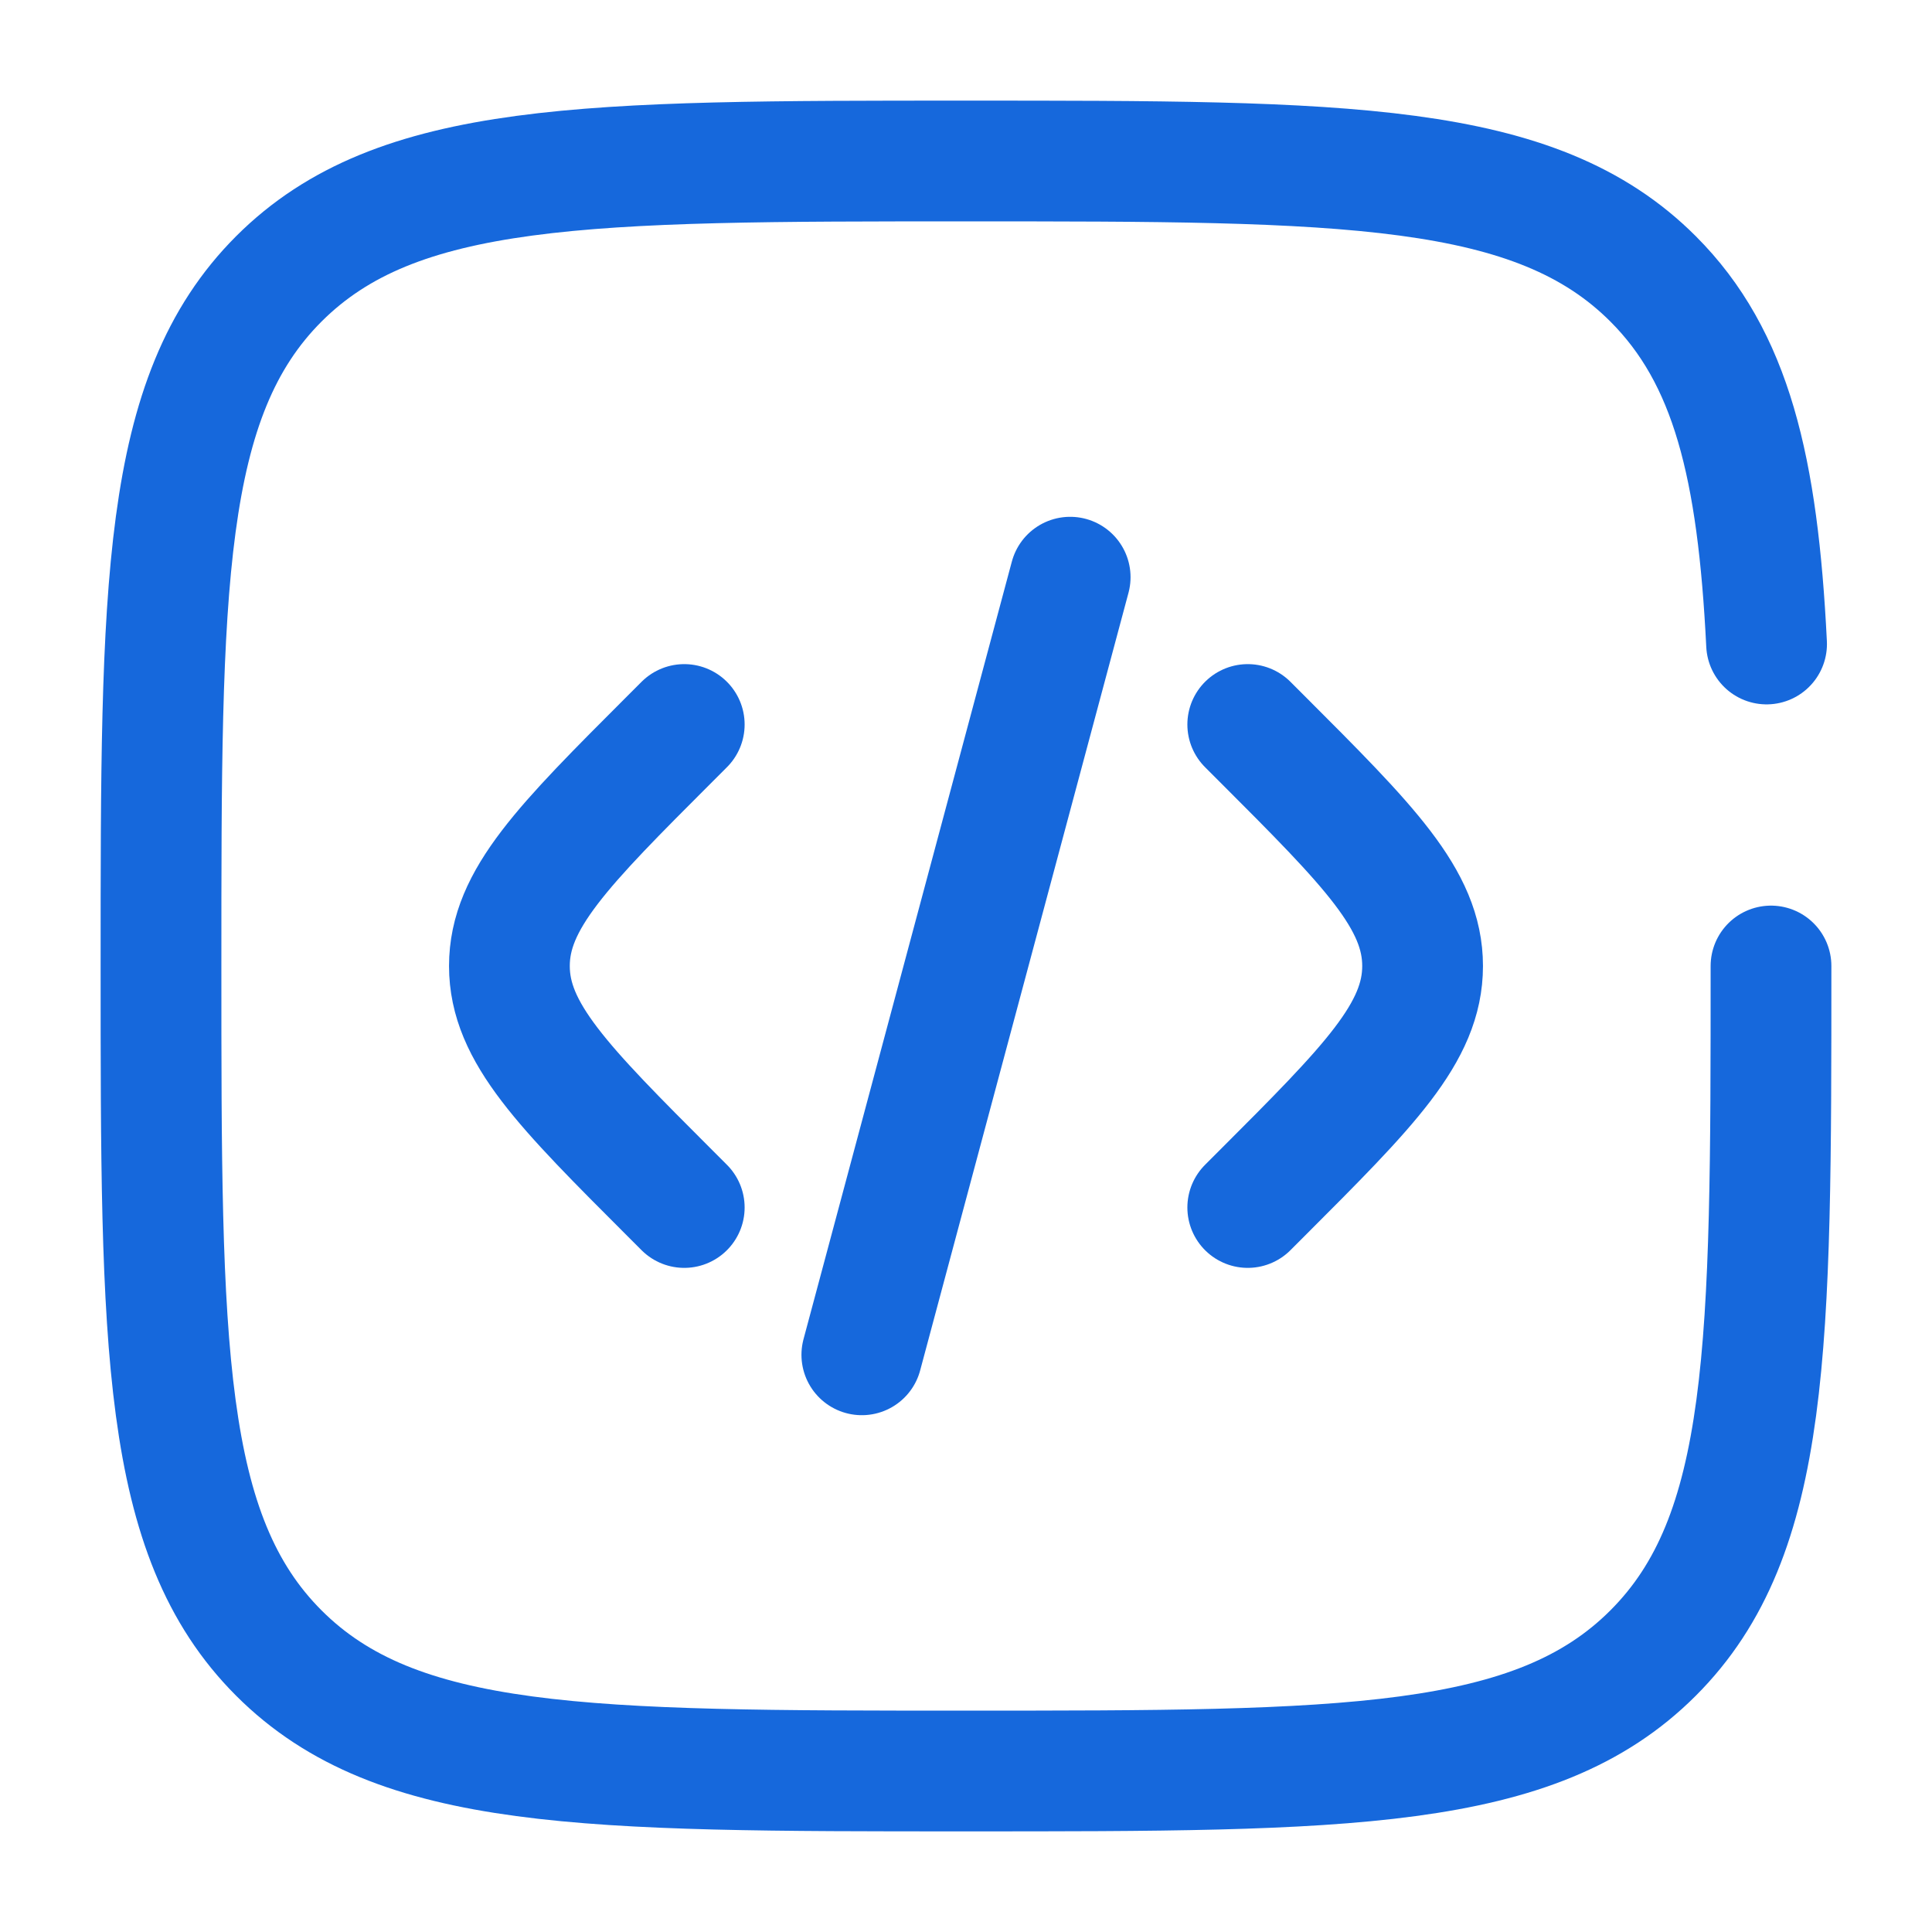
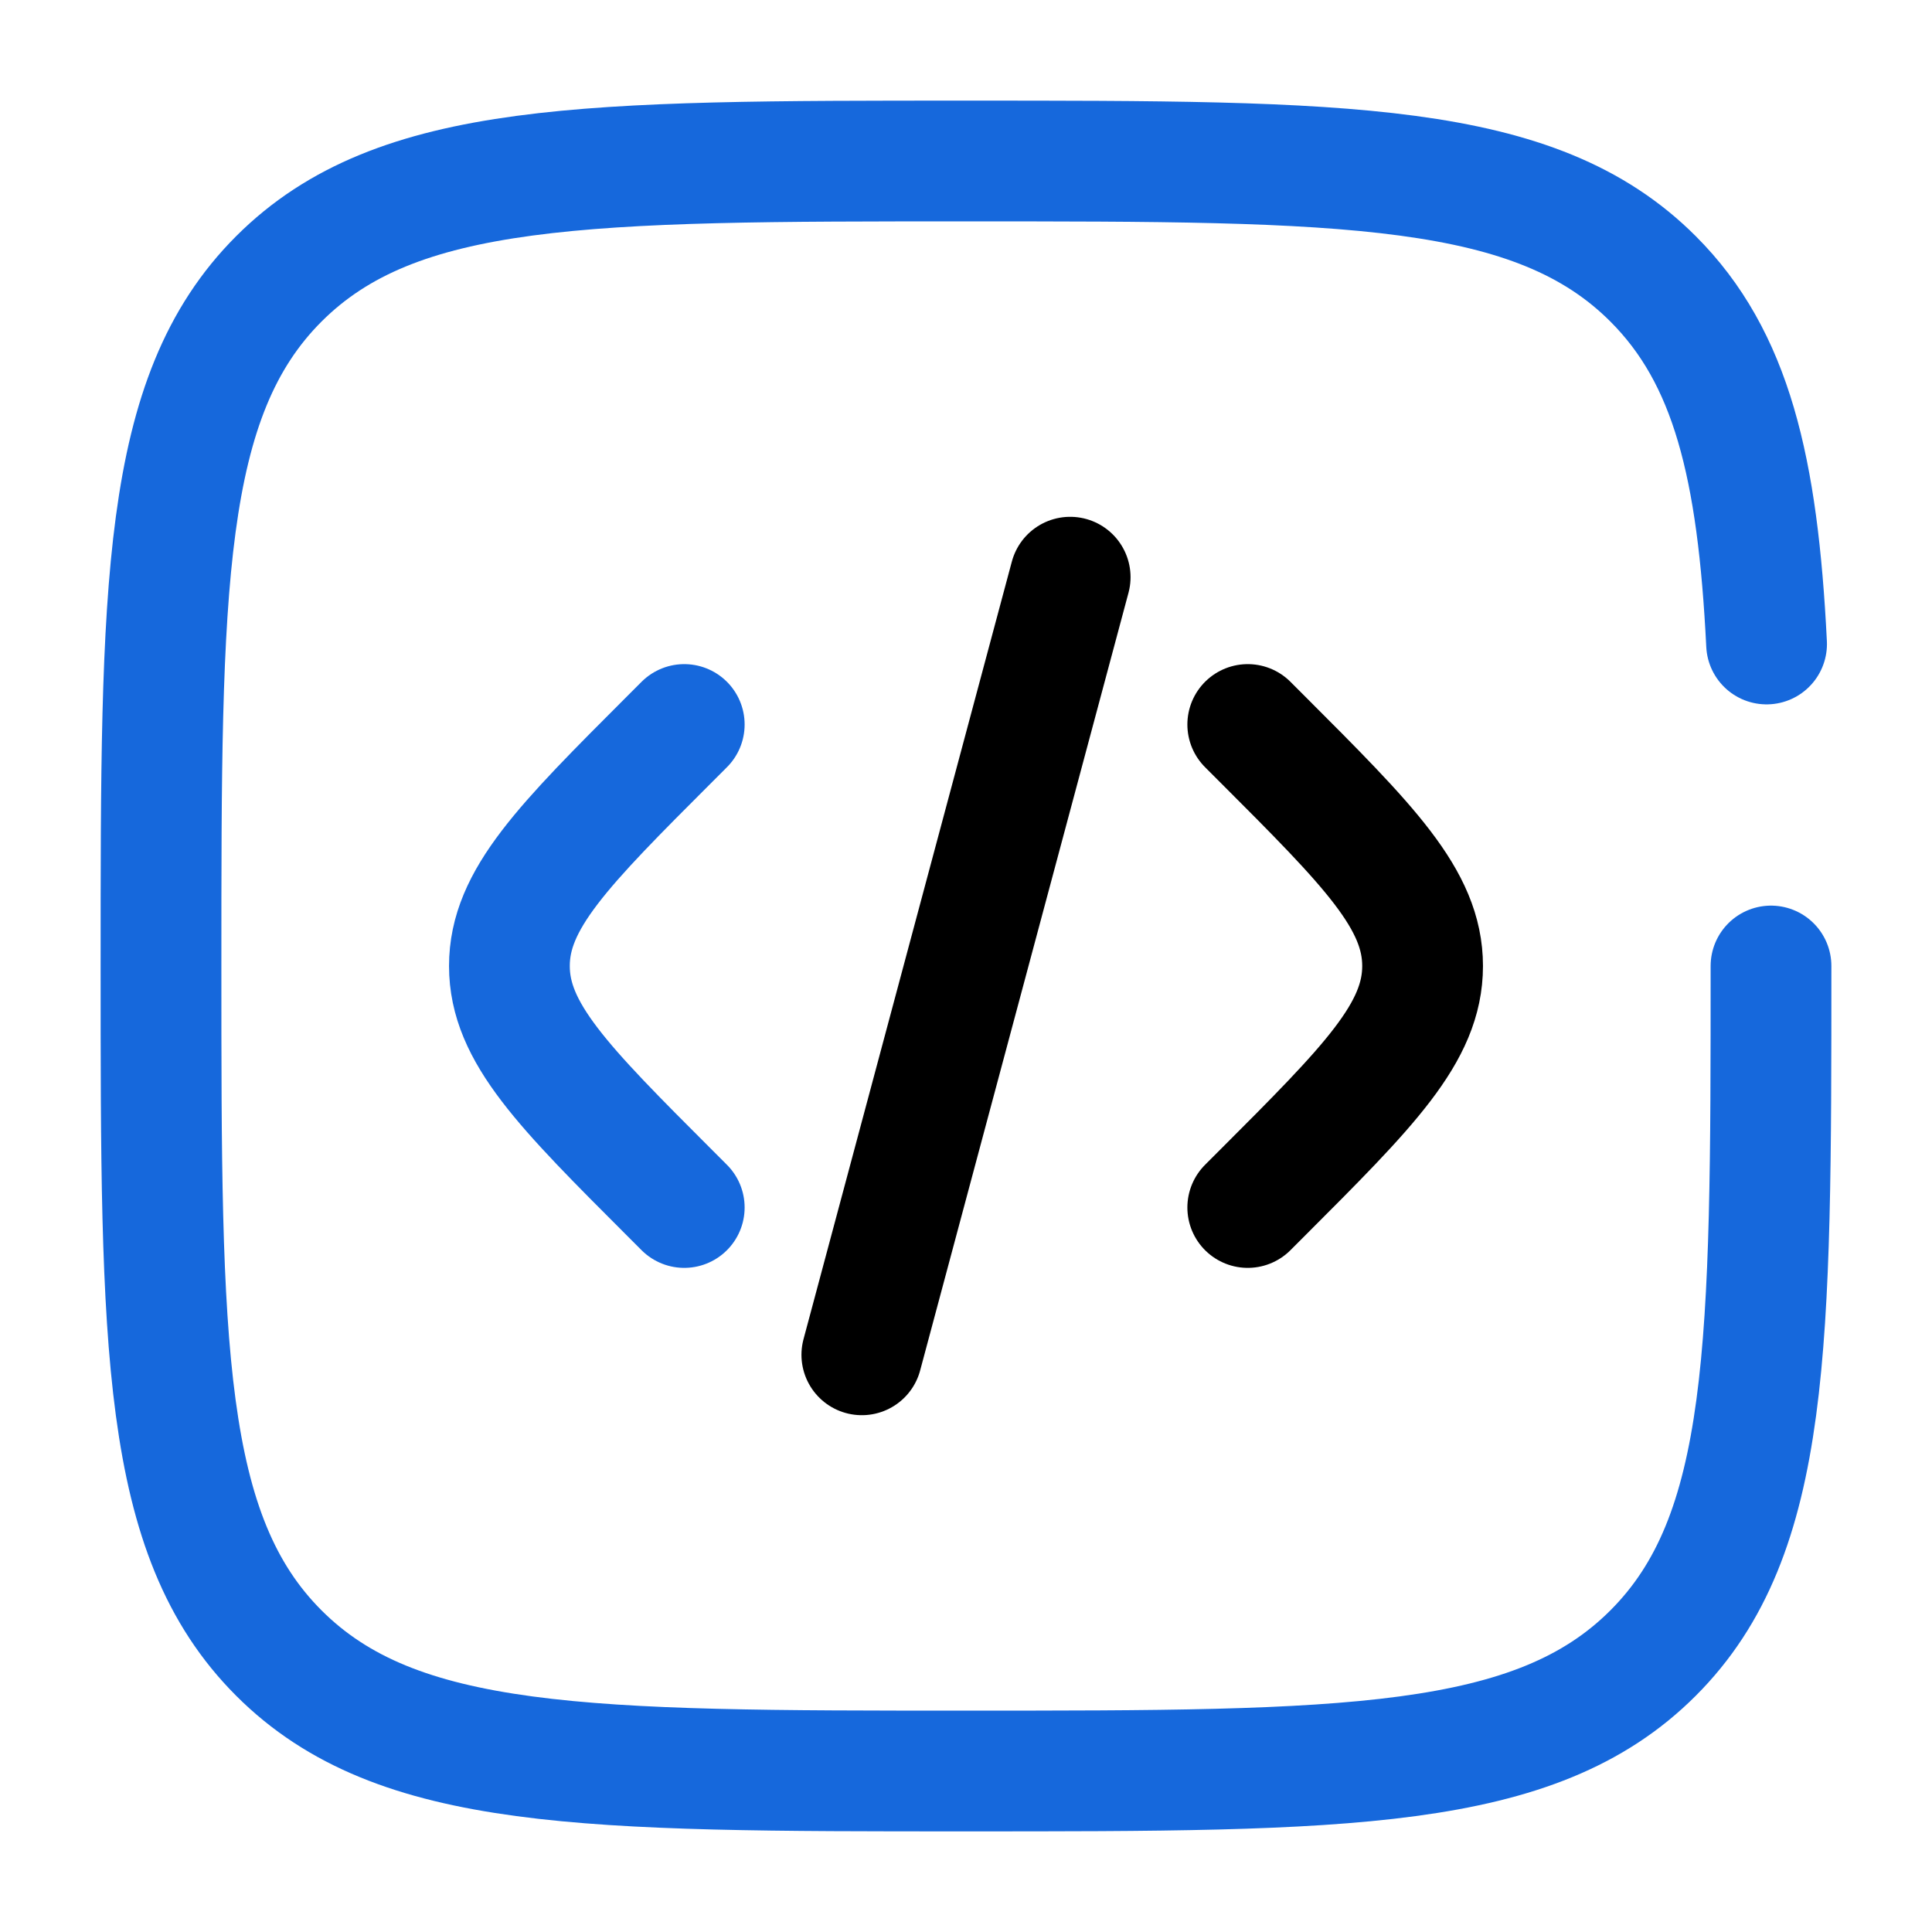
<svg xmlns="http://www.w3.org/2000/svg" width="20" height="20" viewBox="0 0 24 24" fill="none">
  <g id="SVGRepo_bgCarrier" stroke-width="0" />
  <g id="SVGRepo_tracerCarrier" stroke-linecap="round" stroke-linejoin="round" />
  <g id="SVGRepo_iconCarrier">
-     <path d="M15.5 9L15.672 9.172C17.005 10.505 17.672 11.172 17.672 12C17.672 12.828 17.005 13.495 15.672 14.828L15.5 15" stroke="#1668dc" stroke-width="1.5" stroke-linecap="round" />
-     <path d="M13.294 7.17L12 12L10.706 16.83" stroke="#1668dc" stroke-width="1.5" stroke-linecap="round" />
+     <path d="M15.5 9L15.672 9.172C17.005 10.505 17.672 11.172 17.672 12C17.672 12.828 17.005 13.495 15.672 14.828L15.5 15" stroke="currentColor" stroke-width="1.5" stroke-linecap="round" />
+     <path d="M13.294 7.17L12 12L10.706 16.83" stroke="currentColor" stroke-width="1.5" stroke-linecap="round" />
    <path d="M8.5 9L8.328 9.172C6.995 10.505 6.328 11.172 6.328 12C6.328 12.828 6.995 13.495 8.328 14.828L8.5 15" stroke="#1668dc" stroke-width="1.5" stroke-linecap="round" />
    <path d="M22 12C22 16.714 22 19.071 20.535 20.535C19.071 22 16.714 22 12 22C7.286 22 4.929 22 3.464 20.535C2 19.071 2 16.714 2 12C2 7.286 2 4.929 3.464 3.464C4.929 2 7.286 2 12 2C16.714 2 19.071 2 20.535 3.464C21.509 4.438 21.836 5.807 21.945 8" stroke="#1668dc" stroke-width="1.5" stroke-linecap="round" />
  </g>
</svg>
